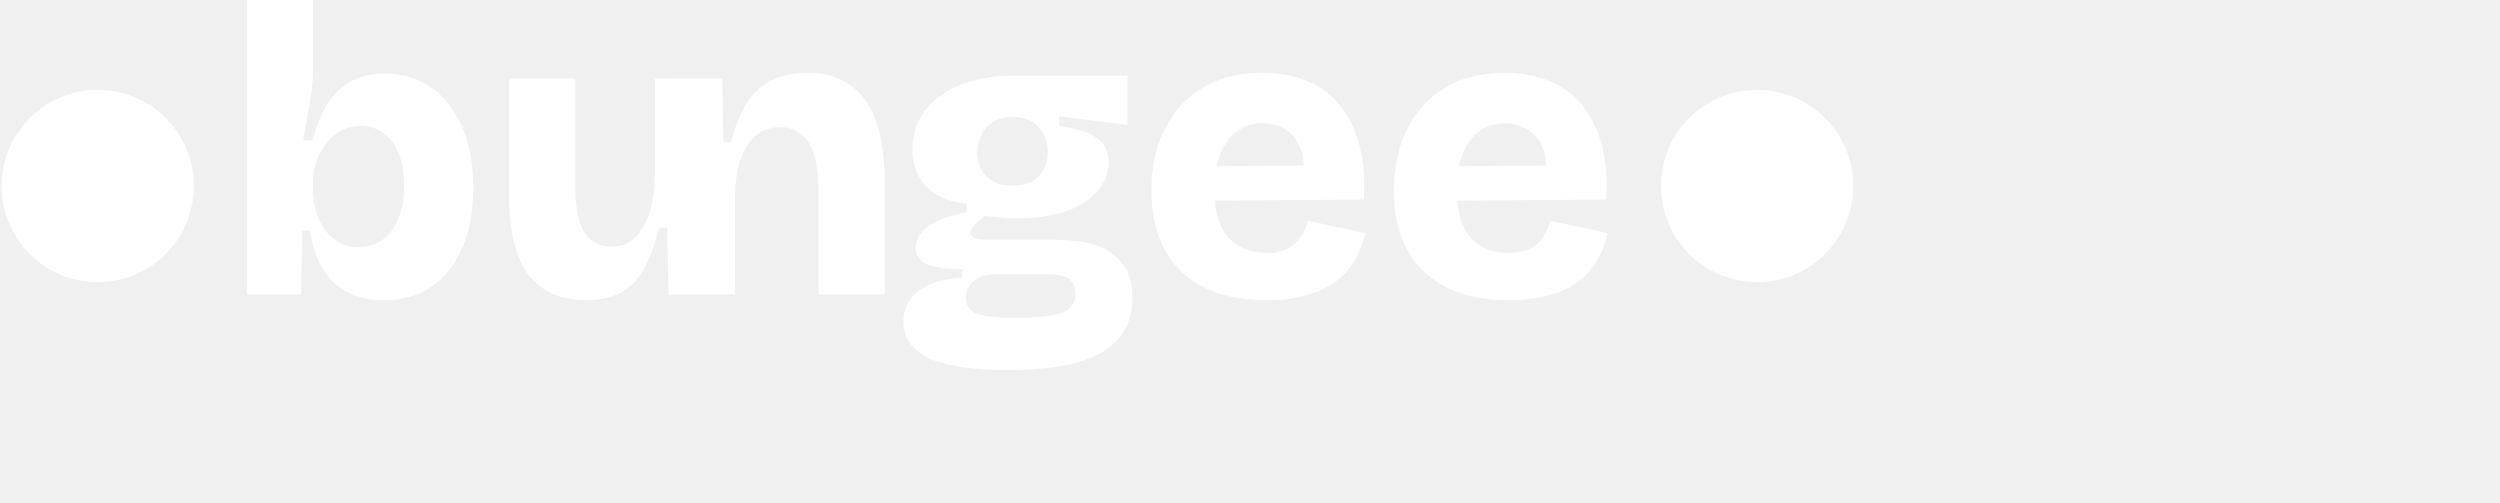
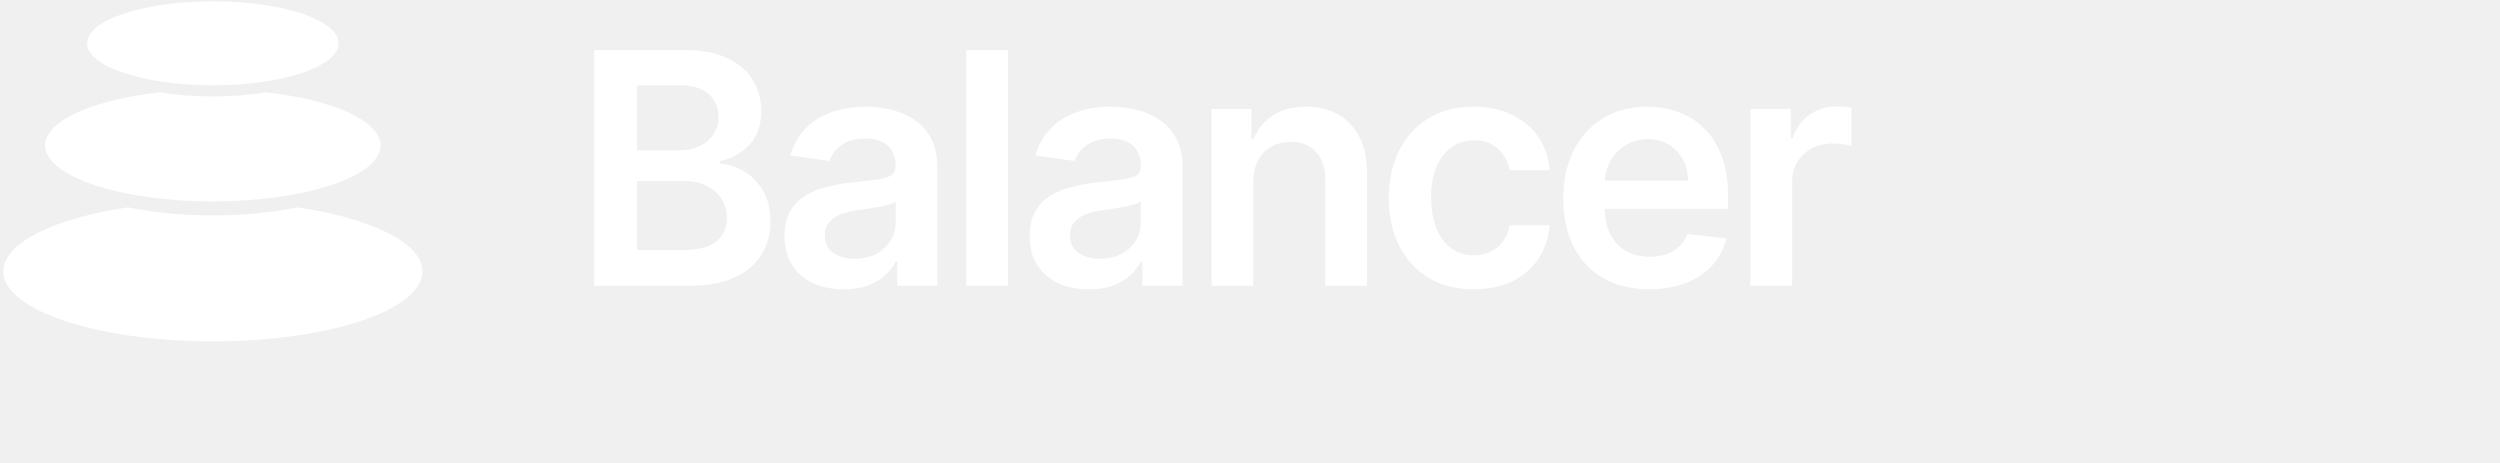
- <svg xmlns="http://www.w3.org/2000/svg" width="557" height="112" viewBox="0 0 750 151" fill="FFFFFF">
-   <path d="M28.877 84.754C44.826 84.755 57.755 71.826 57.755 55.877C57.755 39.929 44.826 27 28.877 27C12.929 27 -2.26051e-06 39.929 -5.04906e-06 55.877C-7.83761e-06 71.826 12.929 84.754 28.877 84.754Z" fill="#FFFFFF" />
-   <path d="M527.326 84.754C543.275 84.755 556.204 71.826 556.204 55.877C556.204 39.929 543.275 27 527.327 27C511.379 27 498.449 39.929 498.449 55.877C498.449 71.826 511.378 84.754 527.326 84.754Z" fill="#FFFFFF" />
-   <path d="M114.78 90.159C110.686 90.159 107.083 89.381 103.971 87.825C100.941 86.269 98.443 83.936 96.478 80.824C94.594 77.712 93.325 73.863 92.67 69.278H90.336L89.968 88.439H73.754V0H93.53V21.496C93.53 23.461 93.366 25.549 93.039 27.76C92.793 29.889 92.424 32.141 91.933 34.516C91.524 36.891 91.073 39.429 90.582 42.132H93.407C94.554 37.71 96.069 34.025 97.952 31.077C99.835 28.129 102.169 25.918 104.953 24.444C107.82 22.888 111.177 22.11 115.026 22.11C120.43 22.11 125.098 23.502 129.029 26.286C133.041 29.07 136.153 33.042 138.364 38.201C140.575 43.278 141.68 49.379 141.68 56.503C141.68 63.382 140.575 69.359 138.364 74.437C136.235 79.432 133.164 83.322 129.151 86.106C125.139 88.808 120.348 90.159 114.78 90.159ZM107.41 74.191C110.112 74.191 112.487 73.454 114.534 71.98C116.582 70.424 118.137 68.295 119.202 65.593C120.348 62.809 120.922 59.574 120.922 55.889C120.922 52.122 120.389 48.928 119.325 46.308C118.26 43.606 116.745 41.517 114.78 40.044C112.897 38.569 110.604 37.833 107.901 37.833C106.1 37.833 104.421 38.16 102.865 38.815C101.391 39.47 100.081 40.371 98.935 41.517C97.788 42.664 96.805 43.974 95.987 45.448C95.168 46.84 94.554 48.355 94.144 49.993C93.735 51.549 93.53 53.105 93.53 54.661V57.24C93.53 58.96 93.776 60.802 94.267 62.767C94.758 64.733 95.536 66.575 96.601 68.295C97.747 70.015 99.18 71.448 100.9 72.594C102.701 73.659 104.872 74.191 107.41 74.191Z" fill="white" />
-   <path d="M175.636 90.159C167.938 90.159 162.124 87.58 158.194 82.421C154.345 77.18 152.421 69.237 152.421 58.591V23.584H172.319V56.012C172.319 62.072 173.22 66.616 175.022 69.646C176.823 72.594 179.567 74.068 183.252 74.068C185.463 74.068 187.346 73.536 188.902 72.471C190.54 71.325 191.891 69.769 192.955 67.804C194.102 65.756 194.921 63.423 195.412 60.802C195.985 58.182 196.272 55.316 196.272 52.204V23.584H216.048V88.439H200.325L199.957 68.418H197.5C196.272 73.495 194.716 77.671 192.833 80.947C191.031 84.14 188.738 86.474 185.954 87.948C183.17 89.422 179.73 90.159 175.636 90.159Z" fill="white" />
-   <path d="M200.545 88.439V23.584H216.513L216.759 42.623H219.216C220.28 38.037 221.795 34.188 223.76 31.077C225.726 27.965 228.223 25.672 231.253 24.198C234.283 22.642 237.845 21.864 241.94 21.864C249.555 21.864 255.328 24.526 259.259 29.848C263.272 35.171 265.278 43.647 265.278 55.275V88.439H245.379V57.486C245.379 50.771 244.396 45.898 242.431 42.869C240.548 39.757 237.722 38.201 233.956 38.201C230.844 38.201 228.264 39.143 226.217 41.026C224.252 42.91 222.778 45.407 221.795 48.519C220.812 51.631 220.321 55.111 220.321 58.96V88.439H200.545Z" fill="white" />
-   <path d="M301.953 111.164C294.747 111.164 288.81 110.59 284.142 109.444C279.557 108.379 276.199 106.742 274.07 104.531C271.941 102.402 270.876 99.781 270.876 96.669C270.876 92.903 272.35 89.832 275.298 87.457C278.328 85.082 282.75 83.731 288.564 83.403V80.824C284.06 80.824 280.58 80.374 278.124 79.473C275.749 78.572 274.561 76.893 274.561 74.437C274.561 72.144 275.749 70.056 278.124 68.172C280.498 66.289 284.429 64.815 289.915 63.75V61.171C284.92 60.761 280.949 59.123 278.001 56.257C275.053 53.309 273.579 49.461 273.579 44.711C273.579 40.699 274.725 37.054 277.018 33.779C279.311 30.422 282.75 27.76 287.336 25.795C291.922 23.748 297.654 22.724 304.533 22.724H338.189V37.587L317.676 34.885V37.833C322.998 38.569 326.806 39.798 329.099 41.517C331.392 43.237 332.538 45.653 332.538 48.765C332.538 52.04 331.392 54.947 329.099 57.486C326.888 60.024 323.735 62.031 319.641 63.505C315.547 64.897 310.674 65.593 305.024 65.593C304.041 65.593 302.936 65.552 301.707 65.47C300.561 65.388 298.391 65.183 295.197 64.856C293.887 66.002 292.863 66.985 292.126 67.804C291.389 68.541 291.021 69.237 291.021 69.892C291.021 70.383 291.226 70.793 291.635 71.12C292.045 71.448 292.618 71.693 293.355 71.857C294.174 71.939 295.033 71.98 295.934 71.98H315.71C317.348 71.98 319.477 72.103 322.098 72.349C324.8 72.512 327.461 73.126 330.082 74.191C332.784 75.255 335.036 76.975 336.838 79.35C338.721 81.725 339.663 85.123 339.663 89.545C339.663 94.376 338.312 98.389 335.609 101.583C332.907 104.858 328.772 107.274 323.203 108.83C317.635 110.386 310.551 111.164 301.953 111.164ZM304.533 95.441C309.282 95.441 312.967 95.195 315.587 94.704C318.208 94.213 320.009 93.435 320.992 92.37C322.057 91.306 322.589 89.995 322.589 88.439C322.589 86.966 322.302 85.819 321.729 85C321.156 84.1 320.419 83.485 319.518 83.158C318.617 82.83 317.676 82.626 316.693 82.544C315.792 82.462 315.014 82.421 314.359 82.421H298.514C295.484 82.421 293.232 83.158 291.758 84.632C290.366 86.024 289.67 87.662 289.67 89.545C289.67 91.101 290.161 92.288 291.144 93.107C292.126 94.008 293.682 94.622 295.811 94.95C298.022 95.277 300.929 95.441 304.533 95.441ZM303.673 55.766C307.194 55.766 309.814 54.824 311.534 52.941C313.336 51.057 314.236 48.683 314.236 45.817C314.236 42.705 313.336 40.166 311.534 38.201C309.732 36.154 307.153 35.13 303.796 35.13C300.438 35.13 297.818 36.154 295.934 38.201C294.051 40.166 293.109 42.705 293.109 45.817C293.109 47.7 293.519 49.42 294.337 50.976C295.156 52.45 296.344 53.637 297.9 54.538C299.455 55.357 301.38 55.766 303.673 55.766Z" fill="white" />
-   <path d="M379.913 90.159C374.508 90.159 369.676 89.463 365.418 88.071C361.16 86.597 357.516 84.468 354.486 81.684C351.538 78.9 349.286 75.46 347.73 71.366C346.174 67.271 345.397 62.563 345.397 57.24C345.397 52.081 346.133 47.331 347.607 42.991C349.163 38.651 351.333 34.925 354.118 31.814C356.984 28.62 360.464 26.163 364.558 24.444C368.735 22.724 373.402 21.864 378.561 21.864C383.802 21.864 388.388 22.724 392.319 24.444C396.331 26.081 399.607 28.538 402.145 31.814C404.766 35.089 406.69 39.102 407.918 43.851C409.147 48.519 409.556 53.883 409.147 59.942L358.417 60.311V49.993L397.846 49.624L390.845 54.415C391.418 50.321 391.172 47.004 390.108 44.465C389.043 41.845 387.487 39.962 385.44 38.815C383.393 37.587 381.182 36.973 378.807 36.973C375.941 36.973 373.402 37.751 371.191 39.306C369.062 40.862 367.384 43.114 366.155 46.062C364.927 49.01 364.313 52.613 364.313 56.871C364.313 63.586 365.746 68.459 368.612 71.489C371.56 74.519 375.286 76.033 379.79 76.033C382.001 76.033 383.843 75.747 385.317 75.174C386.791 74.519 387.979 73.741 388.879 72.84C389.862 71.857 390.599 70.793 391.09 69.646C391.663 68.5 392.114 67.394 392.441 66.33L409.638 70.015C408.983 73.044 407.918 75.788 406.444 78.244C405.052 80.701 403.128 82.83 400.671 84.632C398.296 86.433 395.389 87.784 391.95 88.685C388.593 89.668 384.58 90.159 379.913 90.159Z" fill="white" />
-   <path d="M452.724 90.159C447.32 90.159 442.488 89.463 438.23 88.071C433.972 86.597 430.328 84.468 427.298 81.684C424.35 78.9 422.098 75.46 420.542 71.366C418.986 67.271 418.208 62.563 418.208 57.24C418.208 52.081 418.945 47.331 420.419 42.991C421.975 38.651 424.145 34.925 426.93 31.814C429.796 28.62 433.276 26.163 437.37 24.444C441.547 22.724 446.214 21.864 451.373 21.864C456.614 21.864 461.2 22.724 465.131 24.444C469.143 26.081 472.419 28.538 474.957 31.814C477.578 35.089 479.502 39.102 480.73 43.851C481.959 48.519 482.368 53.883 481.959 59.942L431.229 60.311V49.993L470.658 49.624L463.657 54.415C464.23 50.321 463.984 47.004 462.92 44.465C461.855 41.845 460.299 39.962 458.252 38.815C456.205 37.587 453.994 36.973 451.619 36.973C448.753 36.973 446.214 37.751 444.003 39.306C441.874 40.862 440.195 43.114 438.967 46.062C437.739 49.01 437.125 52.613 437.125 56.871C437.125 63.586 438.558 68.459 441.424 71.489C444.372 74.519 448.098 76.033 452.602 76.033C454.813 76.033 456.655 75.747 458.129 75.174C459.603 74.519 460.79 73.741 461.691 72.84C462.674 71.857 463.411 70.793 463.902 69.646C464.475 68.5 464.926 67.394 465.253 66.33L482.45 70.015C481.795 73.044 480.73 75.788 479.256 78.244C477.864 80.701 475.94 82.83 473.483 84.632C471.108 86.433 468.201 87.784 464.762 88.685C461.405 89.668 457.392 90.159 452.724 90.159Z" fill="white" />
+ <svg xmlns="http://www.w3.org/2000/svg" width="1001" height="185" viewBox="0 0 1350 250" fill="none">
+   <path fill-rule="evenodd" clip-rule="evenodd" d="M181.861 23.425C181.861 35.971 151.398 46.141 113.82 46.141C76.242 46.141 45.779 35.971 45.779 23.425C45.779 10.88 76.242 0.709 113.82 0.709C151.398 0.709 181.861 10.88 181.861 23.425ZM227.222 146.849C227.222 131.387 199.46 118.091 159.67 112.211L158.64 112.42C145.219 115.066 129.979 116.562 113.82 116.562C97.246 116.562 81.638 114.988 67.97 112.211C28.18 118.091 0.418 131.387 0.418 146.849C0.418 167.759 51.19 184.709 113.82 184.709C176.451 184.709 227.222 167.759 227.222 146.849ZM204.542 78.702C204.542 65.322 178.559 53.97 142.521 49.959L141.591 50.109C133.015 51.456 123.64 52.199 113.82 52.199C103.644 52.199 93.946 51.402 85.119 49.96C49.081 53.969 23.099 65.323 23.099 78.702C23.099 95.429 63.716 108.99 113.82 108.99C163.924 108.99 204.542 95.429 204.542 78.702ZM320.182 27.079V154.631H371.912C381.689 154.631 389.801 153.116 396.249 150.084C402.697 147.053 407.523 142.922 410.726 137.69C413.929 132.417 415.531 126.48 415.531 119.878C415.531 113.401 414.2 107.878 411.537 103.311C408.875 98.744 405.443 95.215 401.241 92.723C397.081 90.191 392.734 88.8 388.199 88.55V87.305C392.359 86.308 396.124 84.668 399.494 82.385C402.863 80.101 405.547 77.132 407.543 73.478C409.54 69.783 410.539 65.34 410.539 60.15C410.539 53.839 408.999 48.192 405.921 43.21C402.884 38.227 398.287 34.303 392.13 31.438C386.015 28.532 378.34 27.079 369.104 27.079H320.182ZM368.231 135.324H343.333V97.955H368.855C373.639 97.955 377.757 98.848 381.21 100.633C384.663 102.377 387.325 104.785 389.197 107.858C391.07 110.889 392.006 114.293 392.006 118.072C392.006 123.137 390.134 127.289 386.389 130.528C382.687 133.725 376.634 135.324 368.231 135.324ZM366.234 81.326H343.333V46.137H366.733C373.556 46.137 378.693 47.735 382.146 50.932C385.641 54.13 387.388 58.199 387.388 63.14C387.388 66.876 386.452 70.115 384.58 72.856C382.749 75.554 380.233 77.651 377.029 79.146C373.826 80.599 370.228 81.326 366.234 81.326ZM438.813 153.323C443.681 155.482 449.151 156.562 455.225 156.562C460.217 156.562 464.564 155.877 468.267 154.506C472.011 153.095 475.11 151.247 477.564 148.963C480.061 146.638 481.995 144.147 483.368 141.49H484.117V154.631H505.832V90.606C505.832 84.253 504.667 78.959 502.338 74.724C500.05 70.489 497.013 67.146 493.227 64.697C489.441 62.205 485.261 60.42 480.685 59.34C476.108 58.261 471.512 57.721 466.894 57.721C460.196 57.721 454.081 58.718 448.548 60.711C443.015 62.662 438.335 65.61 434.508 69.555C430.68 73.458 427.935 78.316 426.271 84.129L447.362 87.118C448.486 83.838 450.649 80.994 453.852 78.585C457.097 76.177 461.486 74.973 467.019 74.973C472.26 74.973 476.275 76.26 479.062 78.835C481.849 81.409 483.243 85.042 483.243 89.734V90.108C483.243 92.267 482.432 93.865 480.809 94.903C479.228 95.9 476.691 96.647 473.196 97.145C469.702 97.602 465.147 98.121 459.531 98.702C454.871 99.201 450.358 100.01 445.989 101.131C441.663 102.211 437.773 103.809 434.32 105.927C430.868 108.045 428.143 110.868 426.146 114.397C424.149 117.927 423.151 122.39 423.151 127.788C423.151 134.057 424.544 139.331 427.331 143.607C430.16 147.884 433.988 151.122 438.813 153.323ZM472.884 137.317C469.556 139.102 465.625 139.995 461.091 139.995C456.39 139.995 452.521 138.936 449.484 136.819C446.447 134.701 444.929 131.566 444.929 127.414C444.929 124.508 445.698 122.141 447.237 120.314C448.777 118.446 450.878 116.992 453.54 115.954C456.202 114.916 459.219 114.169 462.588 113.712C464.086 113.505 465.854 113.255 467.892 112.965C469.931 112.674 471.99 112.342 474.07 111.968C476.15 111.595 478.022 111.159 479.686 110.66C481.392 110.162 482.598 109.622 483.305 109.041V120.314C483.305 123.843 482.39 127.103 480.56 130.092C478.771 133.082 476.212 135.49 472.884 137.317ZM544.107 27.079V154.631H521.517V27.079H544.107ZM571.476 153.323C576.344 155.482 581.814 156.562 587.888 156.562C592.88 156.562 597.227 155.877 600.93 154.506C604.674 153.095 607.773 151.247 610.228 148.963C612.724 146.638 614.658 144.147 616.031 141.49H616.78V154.631H638.495V90.606C638.495 84.253 637.331 78.959 635.001 74.724C632.713 70.489 629.676 67.146 625.89 64.697C622.105 62.205 617.924 60.42 613.348 59.34C608.772 58.261 604.175 57.721 599.557 57.721C592.859 57.721 586.744 58.718 581.211 60.711C575.678 62.662 570.998 65.61 567.171 69.555C563.343 73.458 560.598 78.316 558.934 84.129L580.025 87.118C581.149 83.838 583.312 80.994 586.515 78.585C589.76 76.177 594.149 74.973 599.682 74.973C604.923 74.973 608.938 76.26 611.725 78.835C614.512 81.409 615.906 85.042 615.906 89.734V90.108C615.906 92.267 615.095 93.865 613.472 94.903C611.892 95.9 609.354 96.647 605.859 97.145C602.365 97.602 597.81 98.121 592.194 98.702C587.534 99.201 583.021 100.01 578.653 101.131C574.326 102.211 570.436 103.809 566.984 105.927C563.531 108.045 560.806 110.868 558.809 114.397C556.812 117.927 555.814 122.39 555.814 127.788C555.814 134.057 557.207 139.331 559.995 143.607C562.823 147.884 566.651 151.122 571.476 153.323ZM605.547 137.317C602.219 139.102 598.288 139.995 593.754 139.995C589.053 139.995 585.184 138.936 582.147 136.819C579.11 134.701 577.592 131.566 577.592 127.414C577.592 124.508 578.361 122.141 579.901 120.314C581.44 118.446 583.541 116.992 586.203 115.954C588.866 114.916 591.882 114.169 595.251 113.712C596.749 113.505 598.517 113.255 600.555 112.965C602.594 112.674 604.653 112.342 606.733 111.968C608.813 111.595 610.685 111.159 612.349 110.66C614.055 110.162 615.261 109.622 615.968 109.041V120.314C615.968 123.843 615.053 127.103 613.223 130.092C611.434 133.082 608.876 135.49 605.547 137.317ZM676.77 98.578V154.631H654.18V58.967H675.771V75.222H676.895C679.099 69.866 682.615 65.61 687.44 62.455C692.308 59.299 698.319 57.721 705.474 57.721C712.089 57.721 717.851 59.133 722.759 61.956C727.71 64.78 731.537 68.87 734.241 74.226C736.987 79.582 738.339 86.08 738.297 93.72V154.631H715.708V97.208C715.708 90.813 714.044 85.81 710.716 82.198C707.43 78.585 702.874 76.779 697.05 76.779C693.098 76.779 689.583 77.651 686.504 79.395C683.467 81.097 681.075 83.568 679.328 86.807C677.622 90.045 676.77 93.969 676.77 98.578ZM771.392 150.209C778.257 154.403 786.473 156.499 796.041 156.499C804.07 156.499 811.059 155.046 817.008 152.14C822.957 149.192 827.657 145.123 831.11 139.933C834.563 134.701 836.56 128.701 837.101 121.933H815.51C814.844 125.38 813.617 128.307 811.828 130.715C810.04 133.123 807.814 134.971 805.151 136.258C802.531 137.504 799.556 138.126 796.228 138.126C791.527 138.126 787.43 136.881 783.935 134.39C780.482 131.857 777.799 128.265 775.885 123.615C773.972 118.923 773.015 113.318 773.015 106.799C773.015 100.363 773.972 94.841 775.885 90.232C777.841 85.623 780.565 82.094 784.06 79.644C787.554 77.153 791.61 75.907 796.228 75.907C801.678 75.907 806.025 77.464 809.27 80.578C812.556 83.651 814.636 87.492 815.51 92.1H837.101C836.602 85.208 834.563 79.188 830.986 74.039C827.408 68.849 822.603 64.842 816.571 62.019C810.58 59.154 803.695 57.721 795.916 57.721C786.556 57.721 778.444 59.818 771.58 64.012C764.757 68.164 759.474 73.977 755.73 81.45C751.986 88.883 750.114 97.457 750.114 107.173C750.114 116.847 751.944 125.4 755.605 132.833C759.307 140.223 764.57 146.015 771.392 150.209ZM891.054 156.499C881.444 156.499 873.144 154.506 866.155 150.52C859.208 146.493 853.862 140.805 850.118 133.455C846.374 126.065 844.502 117.366 844.502 107.359C844.502 97.519 846.374 88.883 850.118 81.45C853.904 73.977 859.187 68.164 865.968 64.012C872.749 59.818 880.716 57.721 889.868 57.721C895.775 57.721 901.35 58.676 906.591 60.586C911.875 62.455 916.534 65.361 920.569 69.305C924.646 73.25 927.849 78.274 930.179 84.378C932.509 90.44 933.674 97.664 933.674 106.052V112.965H866.908C866.974 118.289 867.992 122.877 869.962 126.729C872 130.673 874.85 133.704 878.511 135.822C882.172 137.898 886.457 138.936 891.366 138.936C894.652 138.936 897.626 138.479 900.289 137.566C902.951 136.611 905.26 135.22 907.215 133.393C909.171 131.566 910.648 129.303 911.646 126.604L932.737 128.971C931.406 134.535 928.869 139.393 925.125 143.545C921.422 147.656 916.68 150.853 910.897 153.136C905.115 155.378 898.5 156.499 891.054 156.499ZM869.837 87.367C868.13 90.553 867.167 94.02 866.95 97.768H912.02C911.979 93.45 911.043 89.609 909.212 86.246C907.382 82.841 904.823 80.163 901.537 78.212C898.292 76.26 894.506 75.284 890.18 75.284C885.562 75.284 881.506 76.406 878.012 78.648C874.517 80.848 871.792 83.755 869.837 87.367ZM967.658 58.967H945.755V154.631H968.344V98.391C968.344 94.322 969.28 90.73 971.152 87.616C973.024 84.502 975.583 82.073 978.828 80.329C982.114 78.544 985.817 77.651 989.935 77.651C991.849 77.651 993.825 77.796 995.863 78.087C997.943 78.336 999.462 78.627 1000.42 78.959V58.219C999.378 58.012 998.068 57.867 996.487 57.783C994.948 57.659 993.554 57.597 992.306 57.597C986.815 57.597 981.927 59.112 977.642 62.143C973.399 65.133 970.404 69.388 968.656 74.911H967.658V58.967Z" fill="white" />
</svg>
